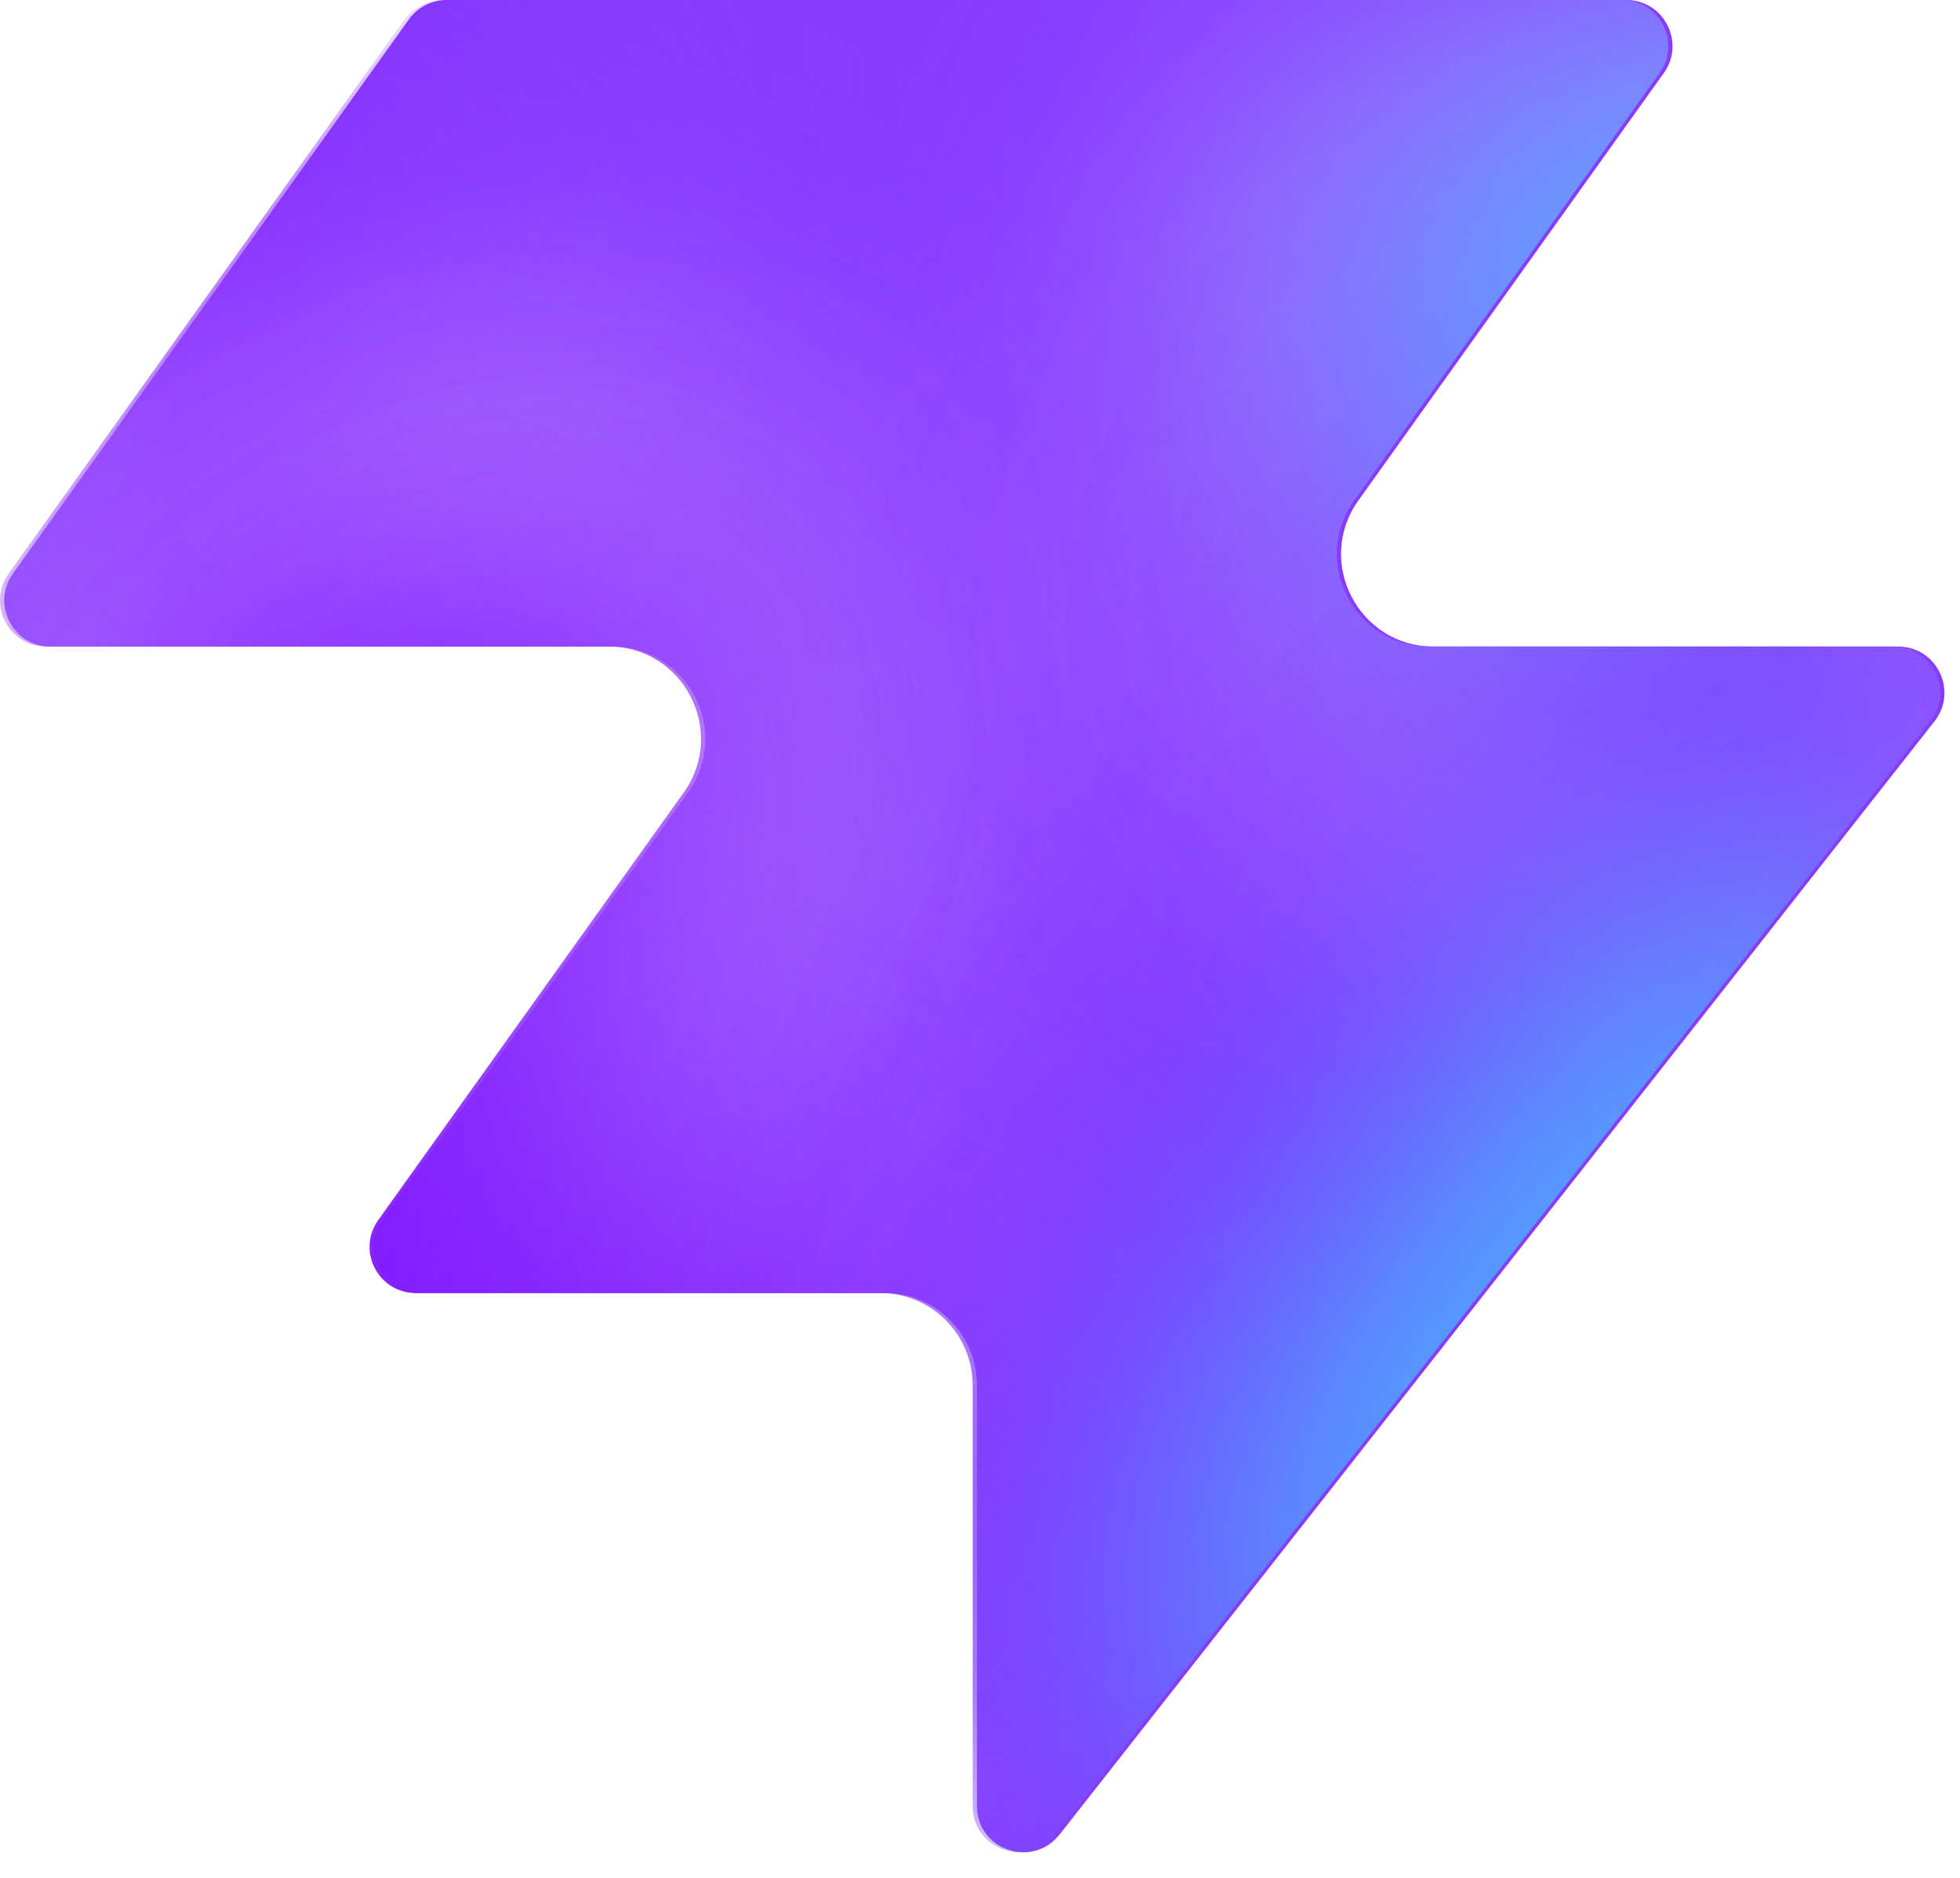
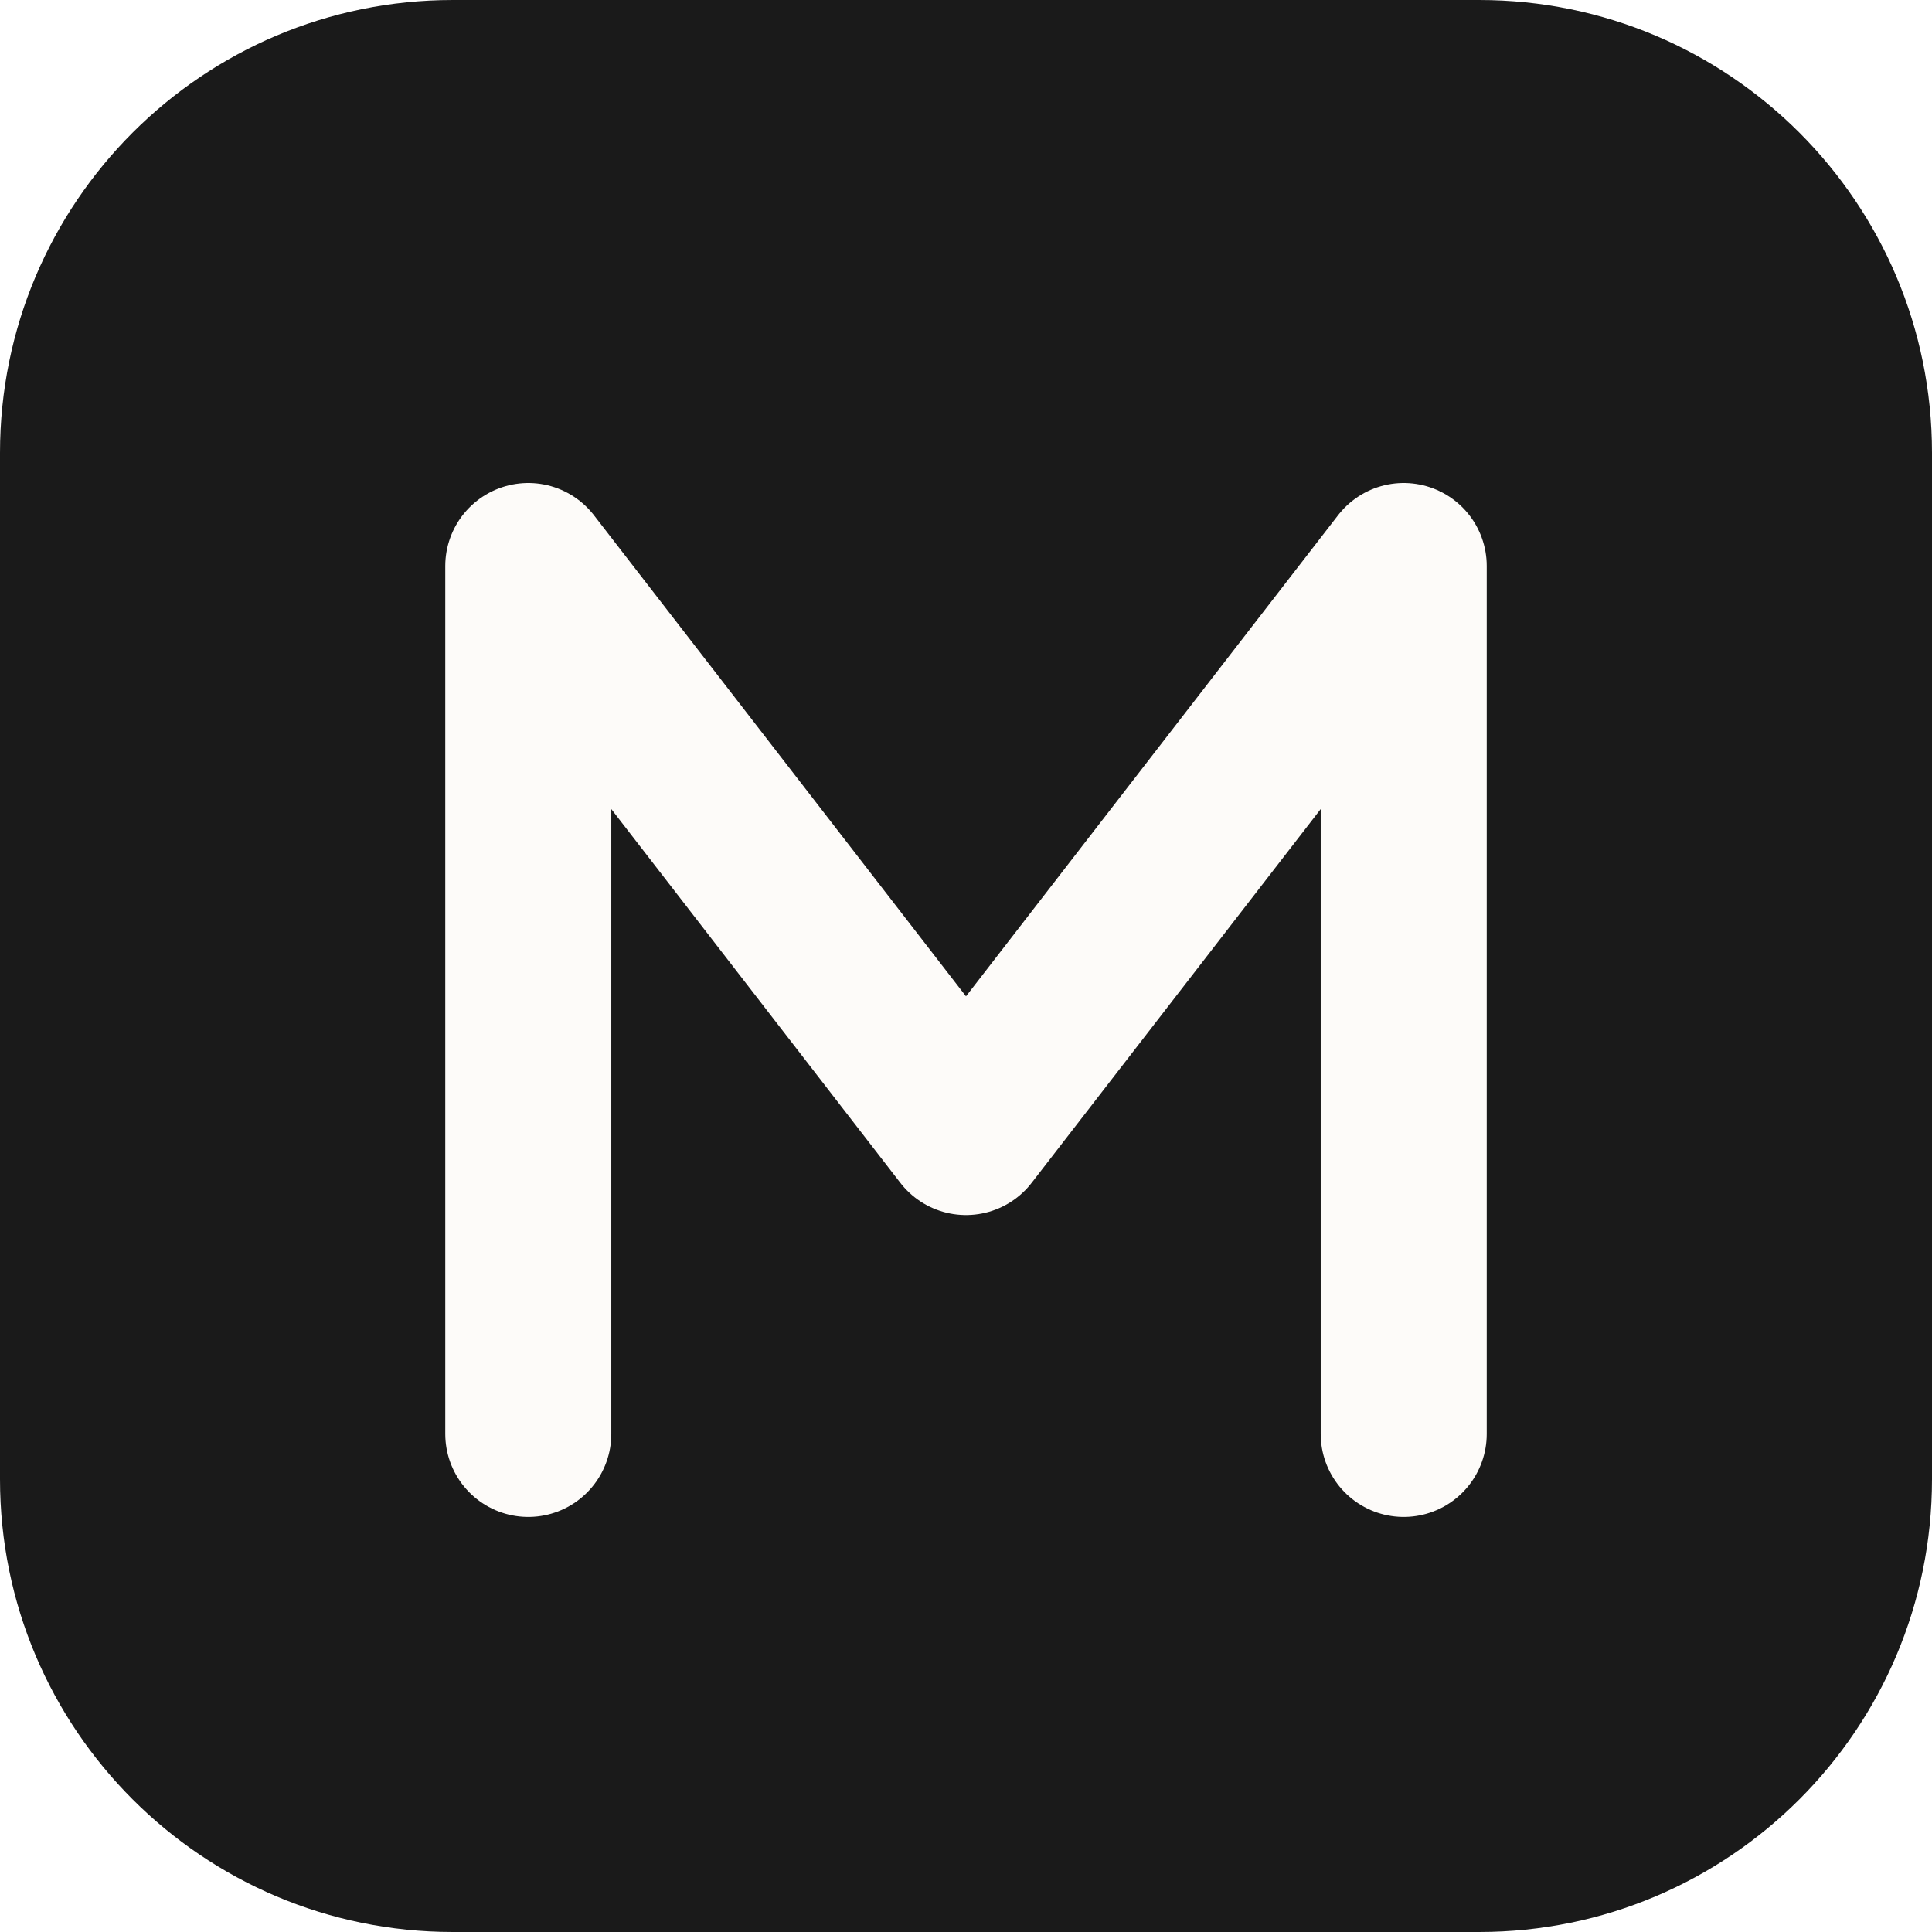
- <svg xmlns="http://www.w3.org/2000/svg" width="48" height="46" fill="none" viewBox="0 0 48 46">
-   <path fill="#863bff" d="M25.946 44.938c-.664.845-2.021.375-2.021-.698V33.937a2.26 2.26 0 0 0-2.262-2.262H10.287c-.92 0-1.456-1.04-.92-1.788l7.48-10.471c1.07-1.497 0-3.578-1.842-3.578H1.237c-.92 0-1.456-1.04-.92-1.788L10.013.474c.214-.297.556-.474.92-.474h28.894c.92 0 1.456 1.04.92 1.788l-7.48 10.471c-1.07 1.498 0 3.579 1.842 3.579h11.377c.943 0 1.473 1.088.89 1.83L25.947 44.94z" style="fill:#863bff;fill:color(display-p3 .525 .23 1);fill-opacity:1" />
-   <mask id="a" width="48" height="46" x="0" y="0" maskUnits="userSpaceOnUse" style="mask-type:alpha">
-     <path fill="#000" d="M25.842 44.938c-.664.844-2.021.375-2.021-.698V33.937a2.26 2.26 0 0 0-2.262-2.262H10.183c-.92 0-1.456-1.04-.92-1.788l7.48-10.471c1.07-1.498 0-3.579-1.842-3.579H1.133c-.92 0-1.456-1.04-.92-1.787L9.91.473c.214-.297.556-.474.92-.474h28.894c.92 0 1.456 1.04.92 1.788l-7.48 10.471c-1.07 1.498 0 3.578 1.842 3.578h11.377c.943 0 1.473 1.088.89 1.832L25.843 44.94z" style="fill:#000;fill-opacity:1" />
-   </mask>
-   <g mask="url(#a)">
-     <g filter="url(#b)">
-       <ellipse cx="5.508" cy="14.704" fill="#ede6ff" rx="5.508" ry="14.704" style="fill:#ede6ff;fill:color(display-p3 .927 .903 1);fill-opacity:1" transform="matrix(.00324 1 1 -.00324 -4.47 31.516)" />
-     </g>
-     <g filter="url(#c)">
-       <ellipse cx="10.399" cy="29.851" fill="#ede6ff" rx="10.399" ry="29.851" style="fill:#ede6ff;fill:color(display-p3 .927 .903 1);fill-opacity:1" transform="matrix(.00324 1 1 -.00324 -39.328 7.883)" />
-     </g>
-     <g filter="url(#d)">
-       <ellipse cx="5.508" cy="30.487" fill="#7e14ff" rx="5.508" ry="30.487" style="fill:#7e14ff;fill:color(display-p3 .492 .077 1);fill-opacity:1" transform="rotate(89.814 -25.913 -14.639)scale(1 -1)" />
-     </g>
-     <g filter="url(#e)">
-       <ellipse cx="5.508" cy="30.599" fill="#7e14ff" rx="5.508" ry="30.599" style="fill:#7e14ff;fill:color(display-p3 .492 .077 1);fill-opacity:1" transform="rotate(89.814 -32.644 -3.334)scale(1 -1)" />
-     </g>
-     <g filter="url(#f)">
-       <ellipse cx="5.508" cy="30.599" fill="#7e14ff" rx="5.508" ry="30.599" style="fill:#7e14ff;fill:color(display-p3 .492 .077 1);fill-opacity:1" transform="matrix(.00324 1 1 -.00324 -34.34 30.47)" />
-     </g>
-     <g filter="url(#g)">
-       <ellipse cx="14.072" cy="22.078" fill="#ede6ff" rx="14.072" ry="22.078" style="fill:#ede6ff;fill:color(display-p3 .927 .903 1);fill-opacity:1" transform="rotate(93.35 24.506 48.493)scale(-1 1)" />
-     </g>
-     <g filter="url(#h)">
-       <ellipse cx="3.47" cy="21.501" fill="#7e14ff" rx="3.47" ry="21.501" style="fill:#7e14ff;fill:color(display-p3 .492 .077 1);fill-opacity:1" transform="rotate(89.009 28.708 47.59)scale(-1 1)" />
-     </g>
-     <g filter="url(#i)">
-       <ellipse cx="3.47" cy="21.501" fill="#7e14ff" rx="3.47" ry="21.501" style="fill:#7e14ff;fill:color(display-p3 .492 .077 1);fill-opacity:1" transform="rotate(89.009 28.708 47.59)scale(-1 1)" />
-     </g>
-     <g filter="url(#j)">
-       <ellipse cx=".387" cy="8.972" fill="#7e14ff" rx="4.407" ry="29.108" style="fill:#7e14ff;fill:color(display-p3 .492 .077 1);fill-opacity:1" transform="rotate(39.51 .387 8.972)" />
-     </g>
-     <g filter="url(#k)">
-       <ellipse cx="47.523" cy="-6.092" fill="#7e14ff" rx="4.407" ry="29.108" style="fill:#7e14ff;fill:color(display-p3 .492 .077 1);fill-opacity:1" transform="rotate(37.892 47.523 -6.092)" />
-     </g>
-     <g filter="url(#l)">
-       <ellipse cx="41.412" cy="6.333" fill="#47bfff" rx="5.971" ry="9.665" style="fill:#47bfff;fill:color(display-p3 .28 .748 1);fill-opacity:1" transform="rotate(37.892 41.412 6.333)" />
-     </g>
-     <g filter="url(#m)">
-       <ellipse cx="-1.879" cy="38.332" fill="#7e14ff" rx="4.407" ry="29.108" style="fill:#7e14ff;fill:color(display-p3 .492 .077 1);fill-opacity:1" transform="rotate(37.892 -1.88 38.332)" />
-     </g>
-     <g filter="url(#n)">
-       <ellipse cx="-1.879" cy="38.332" fill="#7e14ff" rx="4.407" ry="29.108" style="fill:#7e14ff;fill:color(display-p3 .492 .077 1);fill-opacity:1" transform="rotate(37.892 -1.88 38.332)" />
-     </g>
-     <g filter="url(#o)">
-       <ellipse cx="35.651" cy="29.907" fill="#7e14ff" rx="4.407" ry="29.108" style="fill:#7e14ff;fill:color(display-p3 .492 .077 1);fill-opacity:1" transform="rotate(37.892 35.651 29.907)" />
-     </g>
-     <g filter="url(#p)">
-       <ellipse cx="38.418" cy="32.4" fill="#47bfff" rx="5.971" ry="15.297" style="fill:#47bfff;fill:color(display-p3 .28 .748 1);fill-opacity:1" transform="rotate(37.892 38.418 32.4)" />
-     </g>
-   </g>
-   <defs>
-     <filter id="b" width="60.045" height="41.654" x="-19.77" y="16.149" color-interpolation-filters="sRGB" filterUnits="userSpaceOnUse">
-       <feFlood flood-opacity="0" result="BackgroundImageFix" />
-       <feBlend in="SourceGraphic" in2="BackgroundImageFix" result="shape" />
-       <feGaussianBlur result="effect1_foregroundBlur_2002_17158" stdDeviation="7.659" />
-     </filter>
-     <filter id="c" width="90.34" height="51.437" x="-54.613" y="-7.533" color-interpolation-filters="sRGB" filterUnits="userSpaceOnUse">
-       <feFlood flood-opacity="0" result="BackgroundImageFix" />
-       <feBlend in="SourceGraphic" in2="BackgroundImageFix" result="shape" />
-       <feGaussianBlur result="effect1_foregroundBlur_2002_17158" stdDeviation="7.659" />
-     </filter>
-     <filter id="d" width="79.355" height="29.4" x="-49.64" y="2.03" color-interpolation-filters="sRGB" filterUnits="userSpaceOnUse">
-       <feFlood flood-opacity="0" result="BackgroundImageFix" />
-       <feBlend in="SourceGraphic" in2="BackgroundImageFix" result="shape" />
-       <feGaussianBlur result="effect1_foregroundBlur_2002_17158" stdDeviation="4.596" />
-     </filter>
-     <filter id="e" width="79.579" height="29.4" x="-45.045" y="20.029" color-interpolation-filters="sRGB" filterUnits="userSpaceOnUse">
-       <feFlood flood-opacity="0" result="BackgroundImageFix" />
-       <feBlend in="SourceGraphic" in2="BackgroundImageFix" result="shape" />
-       <feGaussianBlur result="effect1_foregroundBlur_2002_17158" stdDeviation="4.596" />
-     </filter>
-     <filter id="f" width="79.579" height="29.4" x="-43.513" y="21.178" color-interpolation-filters="sRGB" filterUnits="userSpaceOnUse">
-       <feFlood flood-opacity="0" result="BackgroundImageFix" />
-       <feBlend in="SourceGraphic" in2="BackgroundImageFix" result="shape" />
-       <feGaussianBlur result="effect1_foregroundBlur_2002_17158" stdDeviation="4.596" />
-     </filter>
-     <filter id="g" width="74.749" height="58.852" x="15.756" y="-17.901" color-interpolation-filters="sRGB" filterUnits="userSpaceOnUse">
-       <feFlood flood-opacity="0" result="BackgroundImageFix" />
-       <feBlend in="SourceGraphic" in2="BackgroundImageFix" result="shape" />
-       <feGaussianBlur result="effect1_foregroundBlur_2002_17158" stdDeviation="7.659" />
-     </filter>
-     <filter id="h" width="61.377" height="25.362" x="23.548" y="2.284" color-interpolation-filters="sRGB" filterUnits="userSpaceOnUse">
-       <feFlood flood-opacity="0" result="BackgroundImageFix" />
-       <feBlend in="SourceGraphic" in2="BackgroundImageFix" result="shape" />
-       <feGaussianBlur result="effect1_foregroundBlur_2002_17158" stdDeviation="4.596" />
-     </filter>
-     <filter id="i" width="61.377" height="25.362" x="23.548" y="2.284" color-interpolation-filters="sRGB" filterUnits="userSpaceOnUse">
-       <feFlood flood-opacity="0" result="BackgroundImageFix" />
-       <feBlend in="SourceGraphic" in2="BackgroundImageFix" result="shape" />
-       <feGaussianBlur result="effect1_foregroundBlur_2002_17158" stdDeviation="4.596" />
-     </filter>
-     <filter id="j" width="56.045" height="63.649" x="-27.636" y="-22.853" color-interpolation-filters="sRGB" filterUnits="userSpaceOnUse">
-       <feFlood flood-opacity="0" result="BackgroundImageFix" />
-       <feBlend in="SourceGraphic" in2="BackgroundImageFix" result="shape" />
-       <feGaussianBlur result="effect1_foregroundBlur_2002_17158" stdDeviation="4.596" />
-     </filter>
-     <filter id="k" width="54.814" height="64.646" x="20.116" y="-38.415" color-interpolation-filters="sRGB" filterUnits="userSpaceOnUse">
-       <feFlood flood-opacity="0" result="BackgroundImageFix" />
-       <feBlend in="SourceGraphic" in2="BackgroundImageFix" result="shape" />
-       <feGaussianBlur result="effect1_foregroundBlur_2002_17158" stdDeviation="4.596" />
-     </filter>
-     <filter id="l" width="33.541" height="35.313" x="24.641" y="-11.323" color-interpolation-filters="sRGB" filterUnits="userSpaceOnUse">
-       <feFlood flood-opacity="0" result="BackgroundImageFix" />
-       <feBlend in="SourceGraphic" in2="BackgroundImageFix" result="shape" />
-       <feGaussianBlur result="effect1_foregroundBlur_2002_17158" stdDeviation="4.596" />
-     </filter>
-     <filter id="m" width="54.814" height="64.646" x="-29.286" y="6.009" color-interpolation-filters="sRGB" filterUnits="userSpaceOnUse">
-       <feFlood flood-opacity="0" result="BackgroundImageFix" />
-       <feBlend in="SourceGraphic" in2="BackgroundImageFix" result="shape" />
-       <feGaussianBlur result="effect1_foregroundBlur_2002_17158" stdDeviation="4.596" />
-     </filter>
-     <filter id="n" width="54.814" height="64.646" x="-29.286" y="6.009" color-interpolation-filters="sRGB" filterUnits="userSpaceOnUse">
-       <feFlood flood-opacity="0" result="BackgroundImageFix" />
-       <feBlend in="SourceGraphic" in2="BackgroundImageFix" result="shape" />
-       <feGaussianBlur result="effect1_foregroundBlur_2002_17158" stdDeviation="4.596" />
-     </filter>
-     <filter id="o" width="54.814" height="64.646" x="8.244" y="-2.416" color-interpolation-filters="sRGB" filterUnits="userSpaceOnUse">
-       <feFlood flood-opacity="0" result="BackgroundImageFix" />
-       <feBlend in="SourceGraphic" in2="BackgroundImageFix" result="shape" />
-       <feGaussianBlur result="effect1_foregroundBlur_2002_17158" stdDeviation="4.596" />
-     </filter>
-     <filter id="p" width="39.409" height="43.623" x="18.713" y="10.588" color-interpolation-filters="sRGB" filterUnits="userSpaceOnUse">
-       <feFlood flood-opacity="0" result="BackgroundImageFix" />
-       <feBlend in="SourceGraphic" in2="BackgroundImageFix" result="shape" />
-       <feGaussianBlur result="effect1_foregroundBlur_2002_17158" stdDeviation="4.596" />
-     </filter>
-   </defs>
+ <svg xmlns="http://www.w3.org/2000/svg" viewBox="0 0 512 512">
+   <rect width="512" height="512" rx="120" fill="#1A1A1A" />
+   <path d="M140 380 V150 L256 300 L372 150 V380" fill="none" stroke="#FDFBF9" stroke-width="44" stroke-linecap="round" stroke-linejoin="round" />
</svg>
